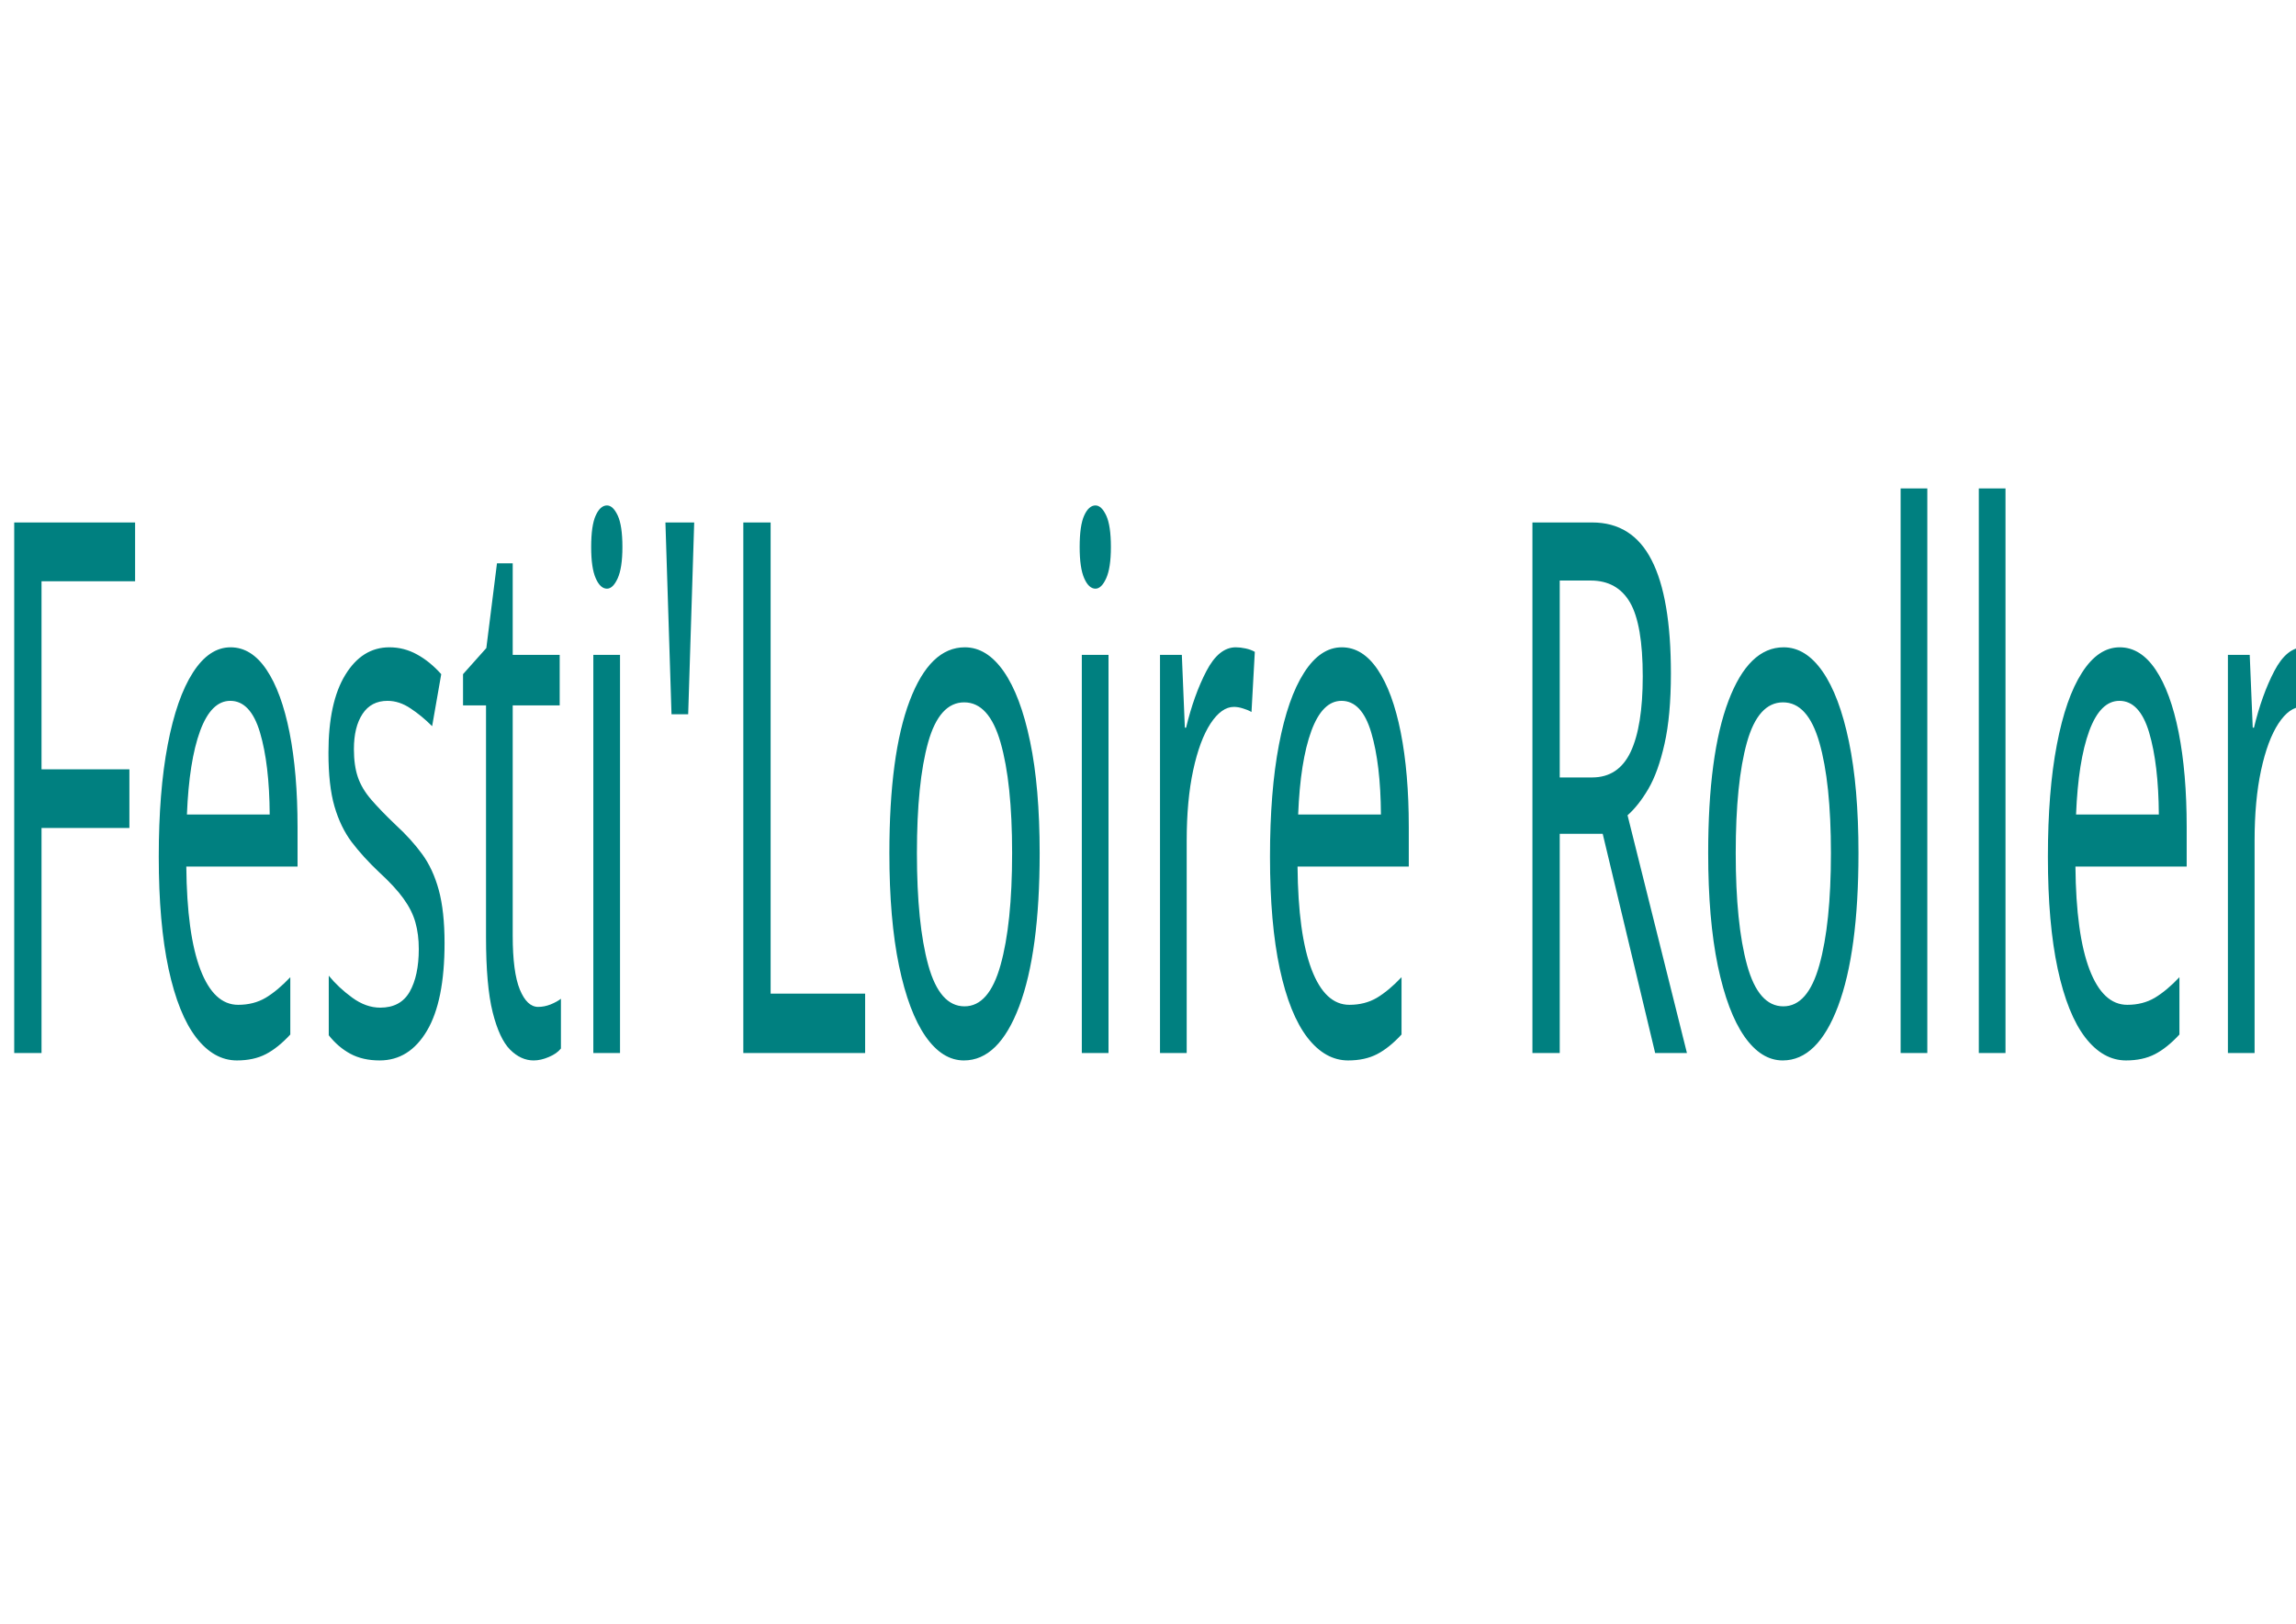
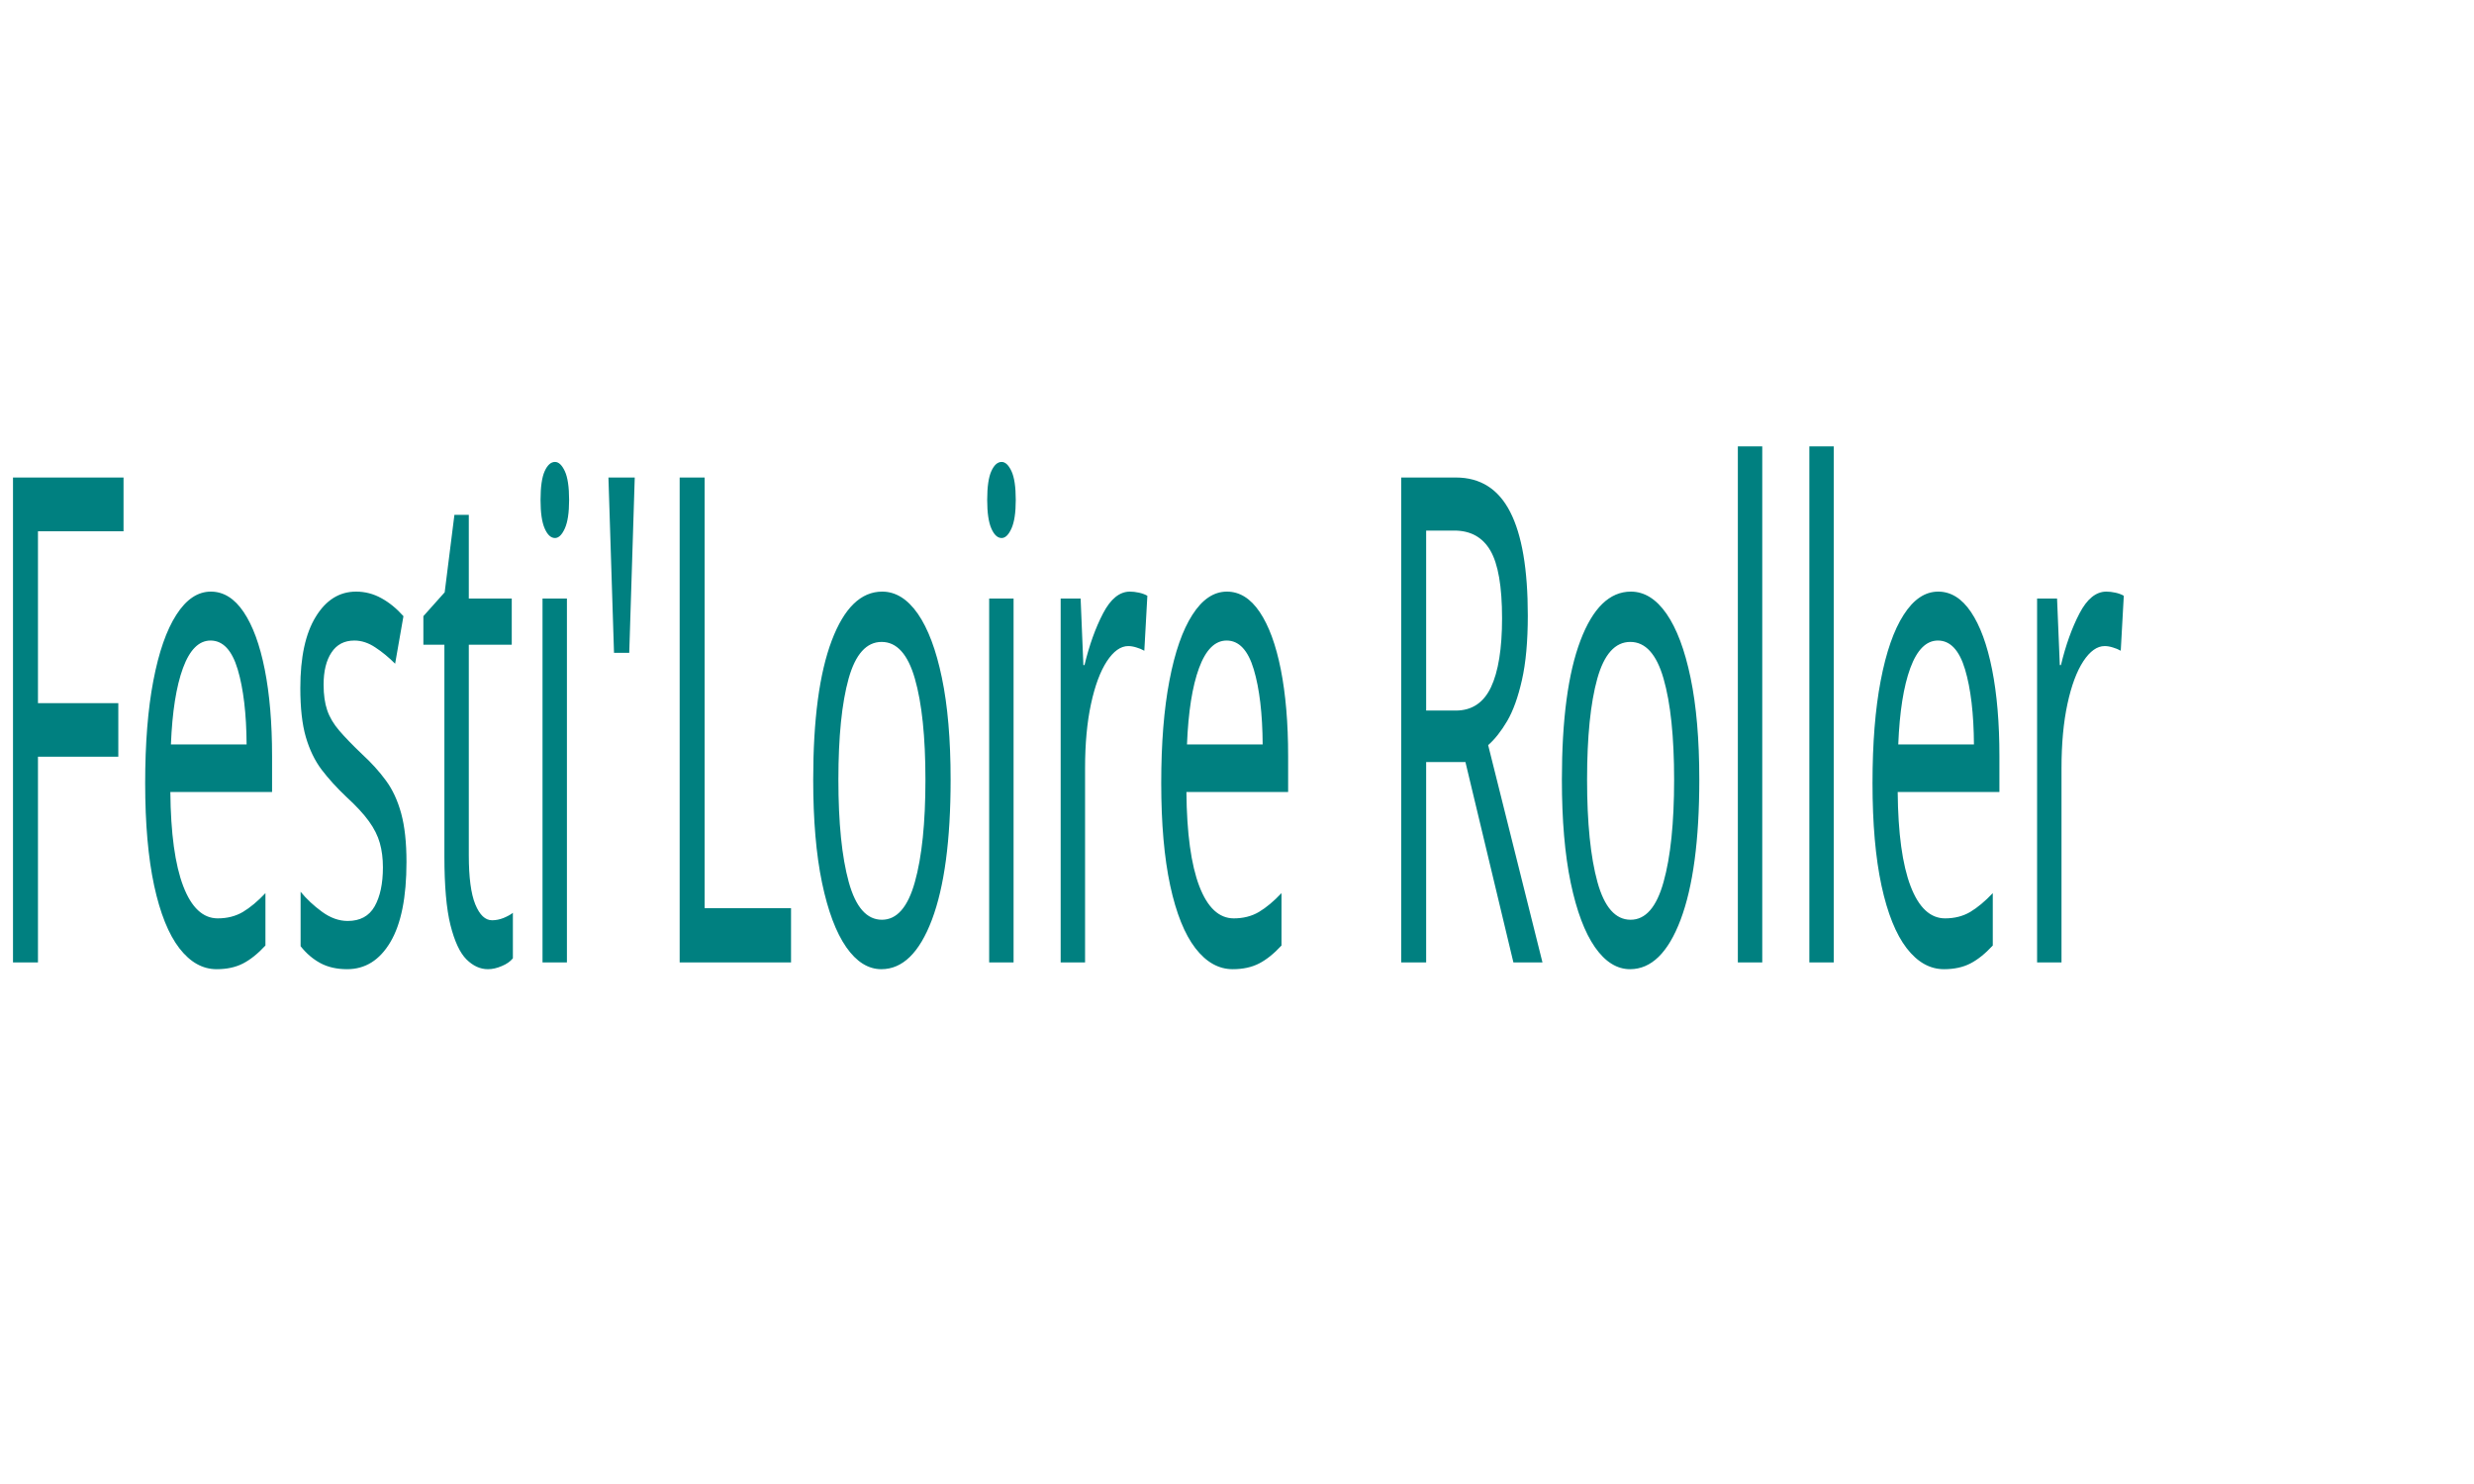
- <svg xmlns="http://www.w3.org/2000/svg" width="297mm" height="210mm" viewBox="0 0 297 210" version="1.1" id="svg5">
+ <svg xmlns="http://www.w3.org/2000/svg" width="350mm" height="210mm" viewBox="0 0 350 210" version="1.1" id="svg5">
  <defs id="defs2" />
  <g id="layer1">
    <text xml:space="preserve" style="font-style:normal;font-weight:normal;font-size:61.377px;line-height:1.25;font-family:sans-serif;fill:#008080;fill-opacity:1;stroke:none;stroke-width:1.534" x="-3.076" y="86.983" id="text5072" transform="scale(0.6386716,1.56575)">
      <tspan id="tspan5070" style="font-style:normal;font-variant:normal;font-weight:normal;font-stretch:normal;font-size:61.377px;font-family:Chilanka;-inkscape-font-specification:'Chilanka, Normal';font-variant-ligatures:normal;font-variant-caps:normal;font-variant-numeric:normal;font-variant-east-asian:normal;fill:#008080;stroke-width:1.534" x="-3.076" y="86.983">Festi'Loire Roller</tspan>
    </text>
  </g>
</svg>
